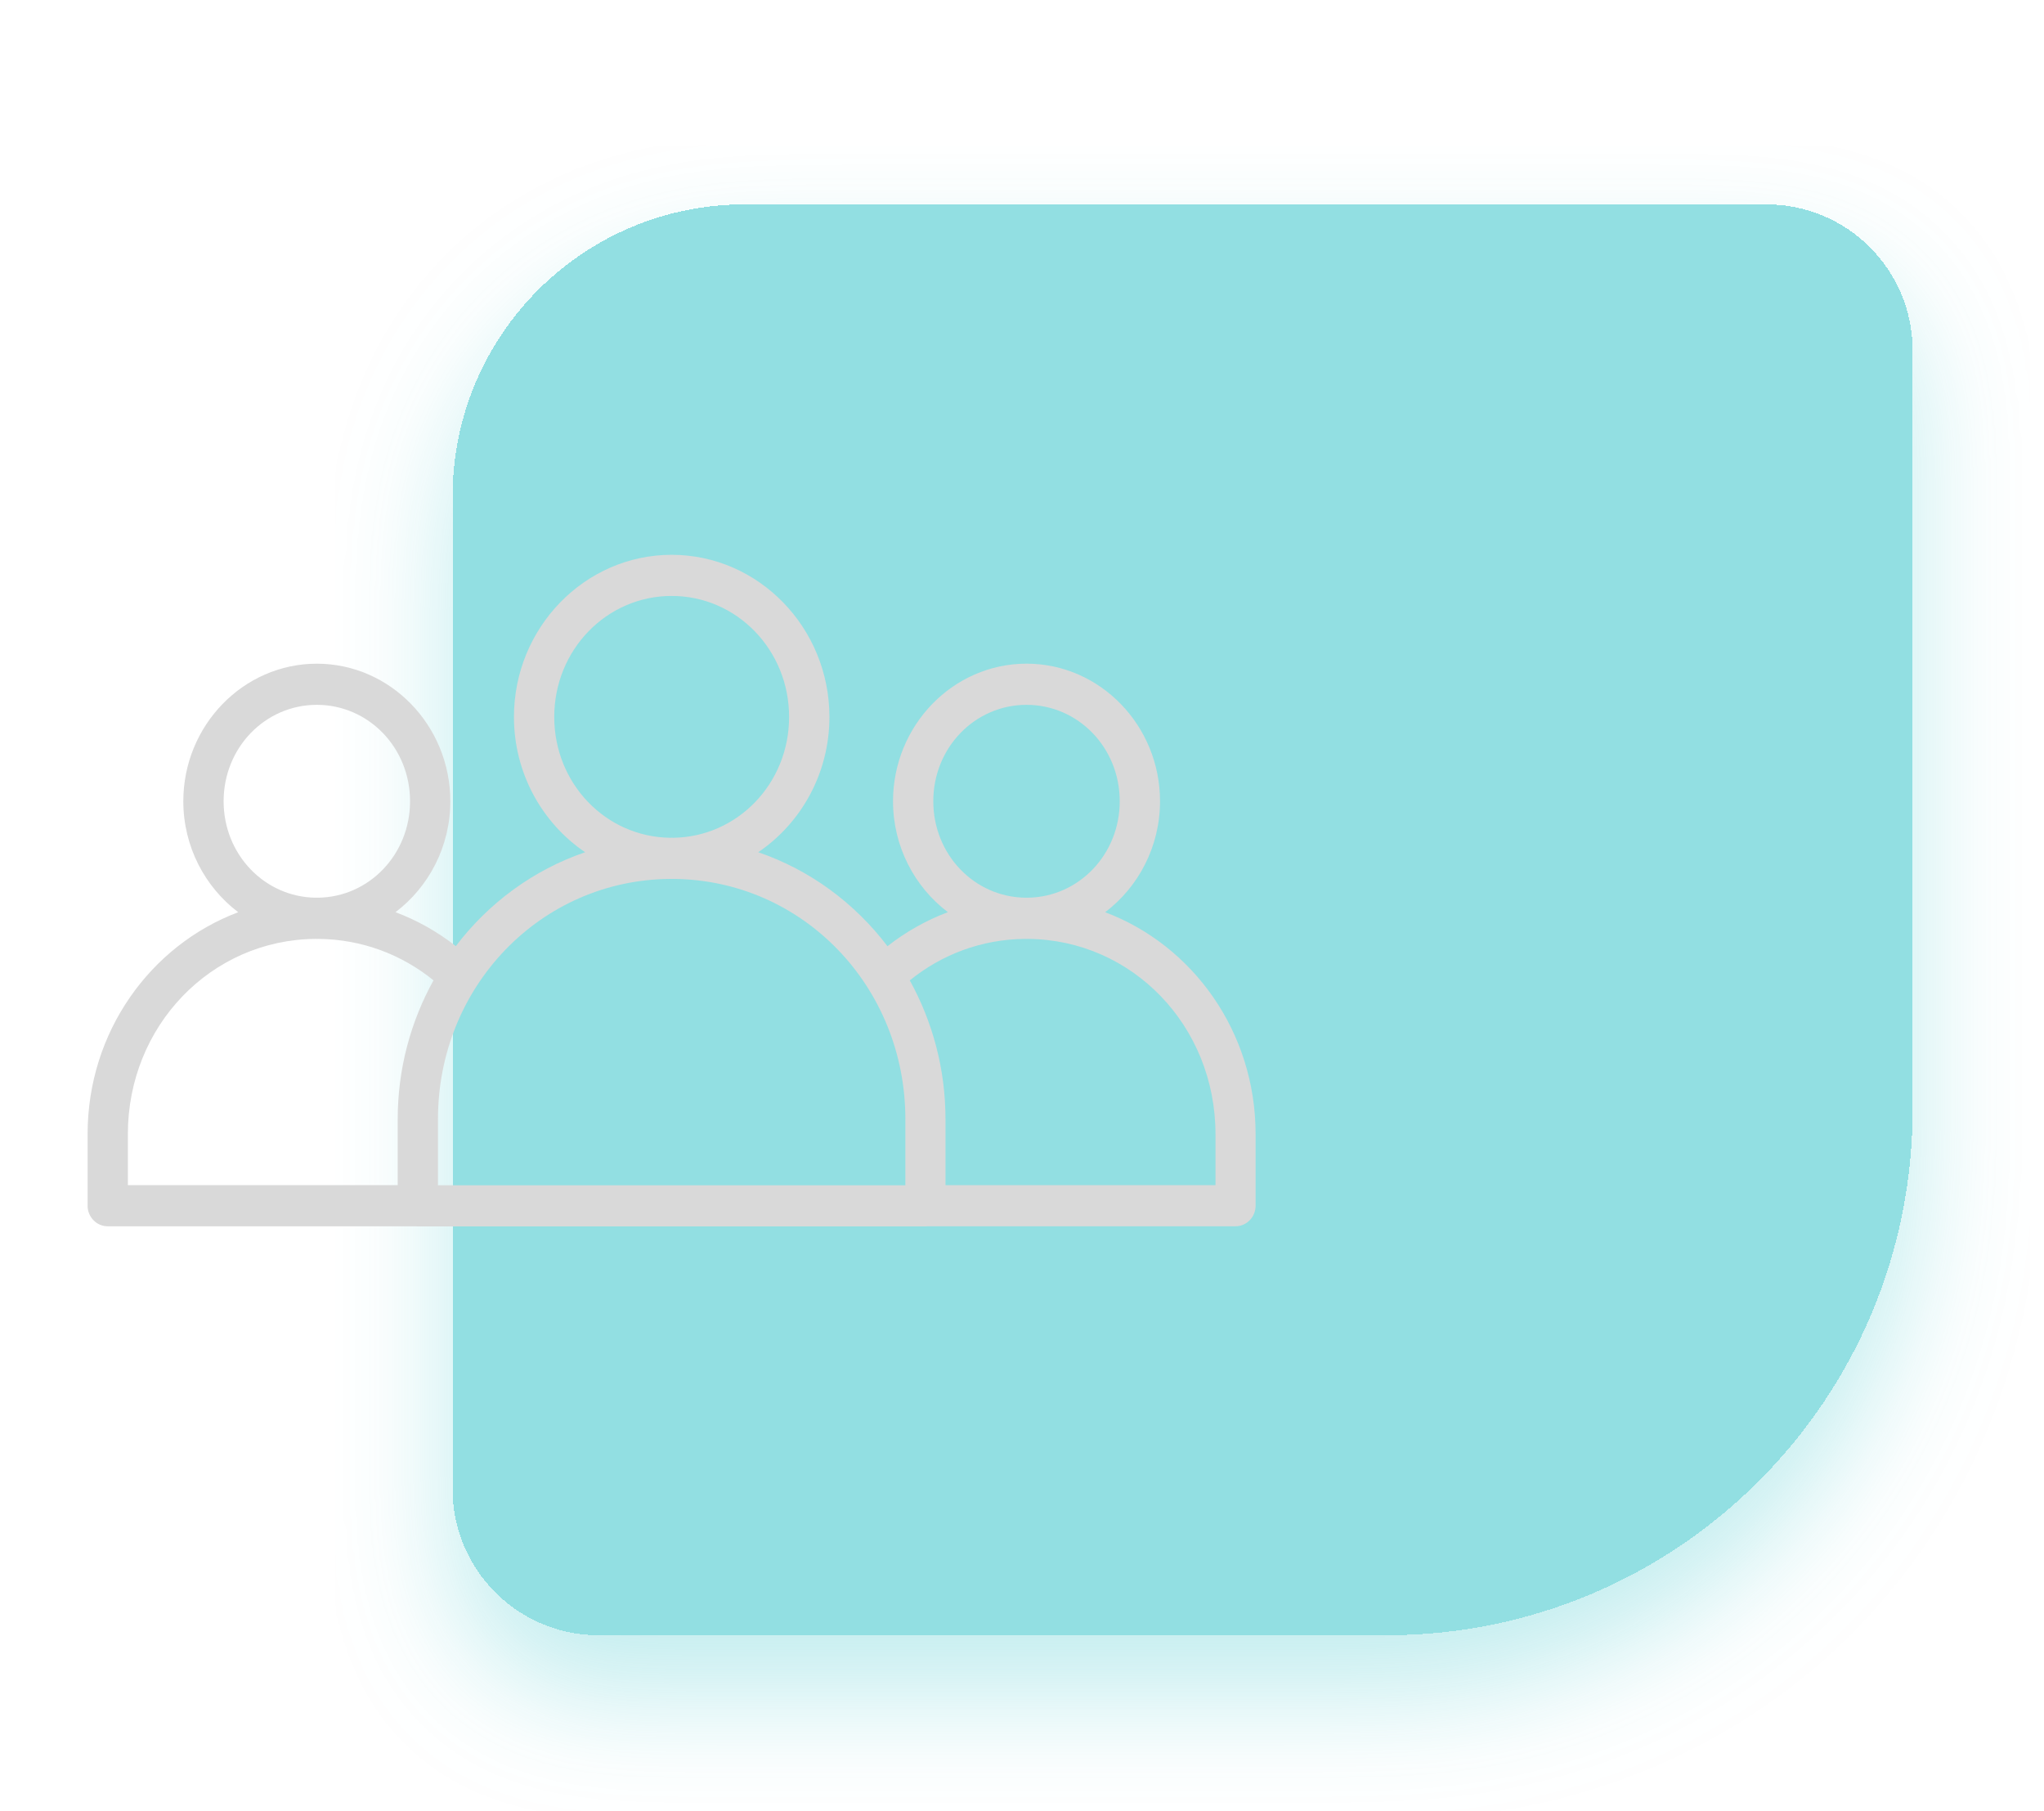
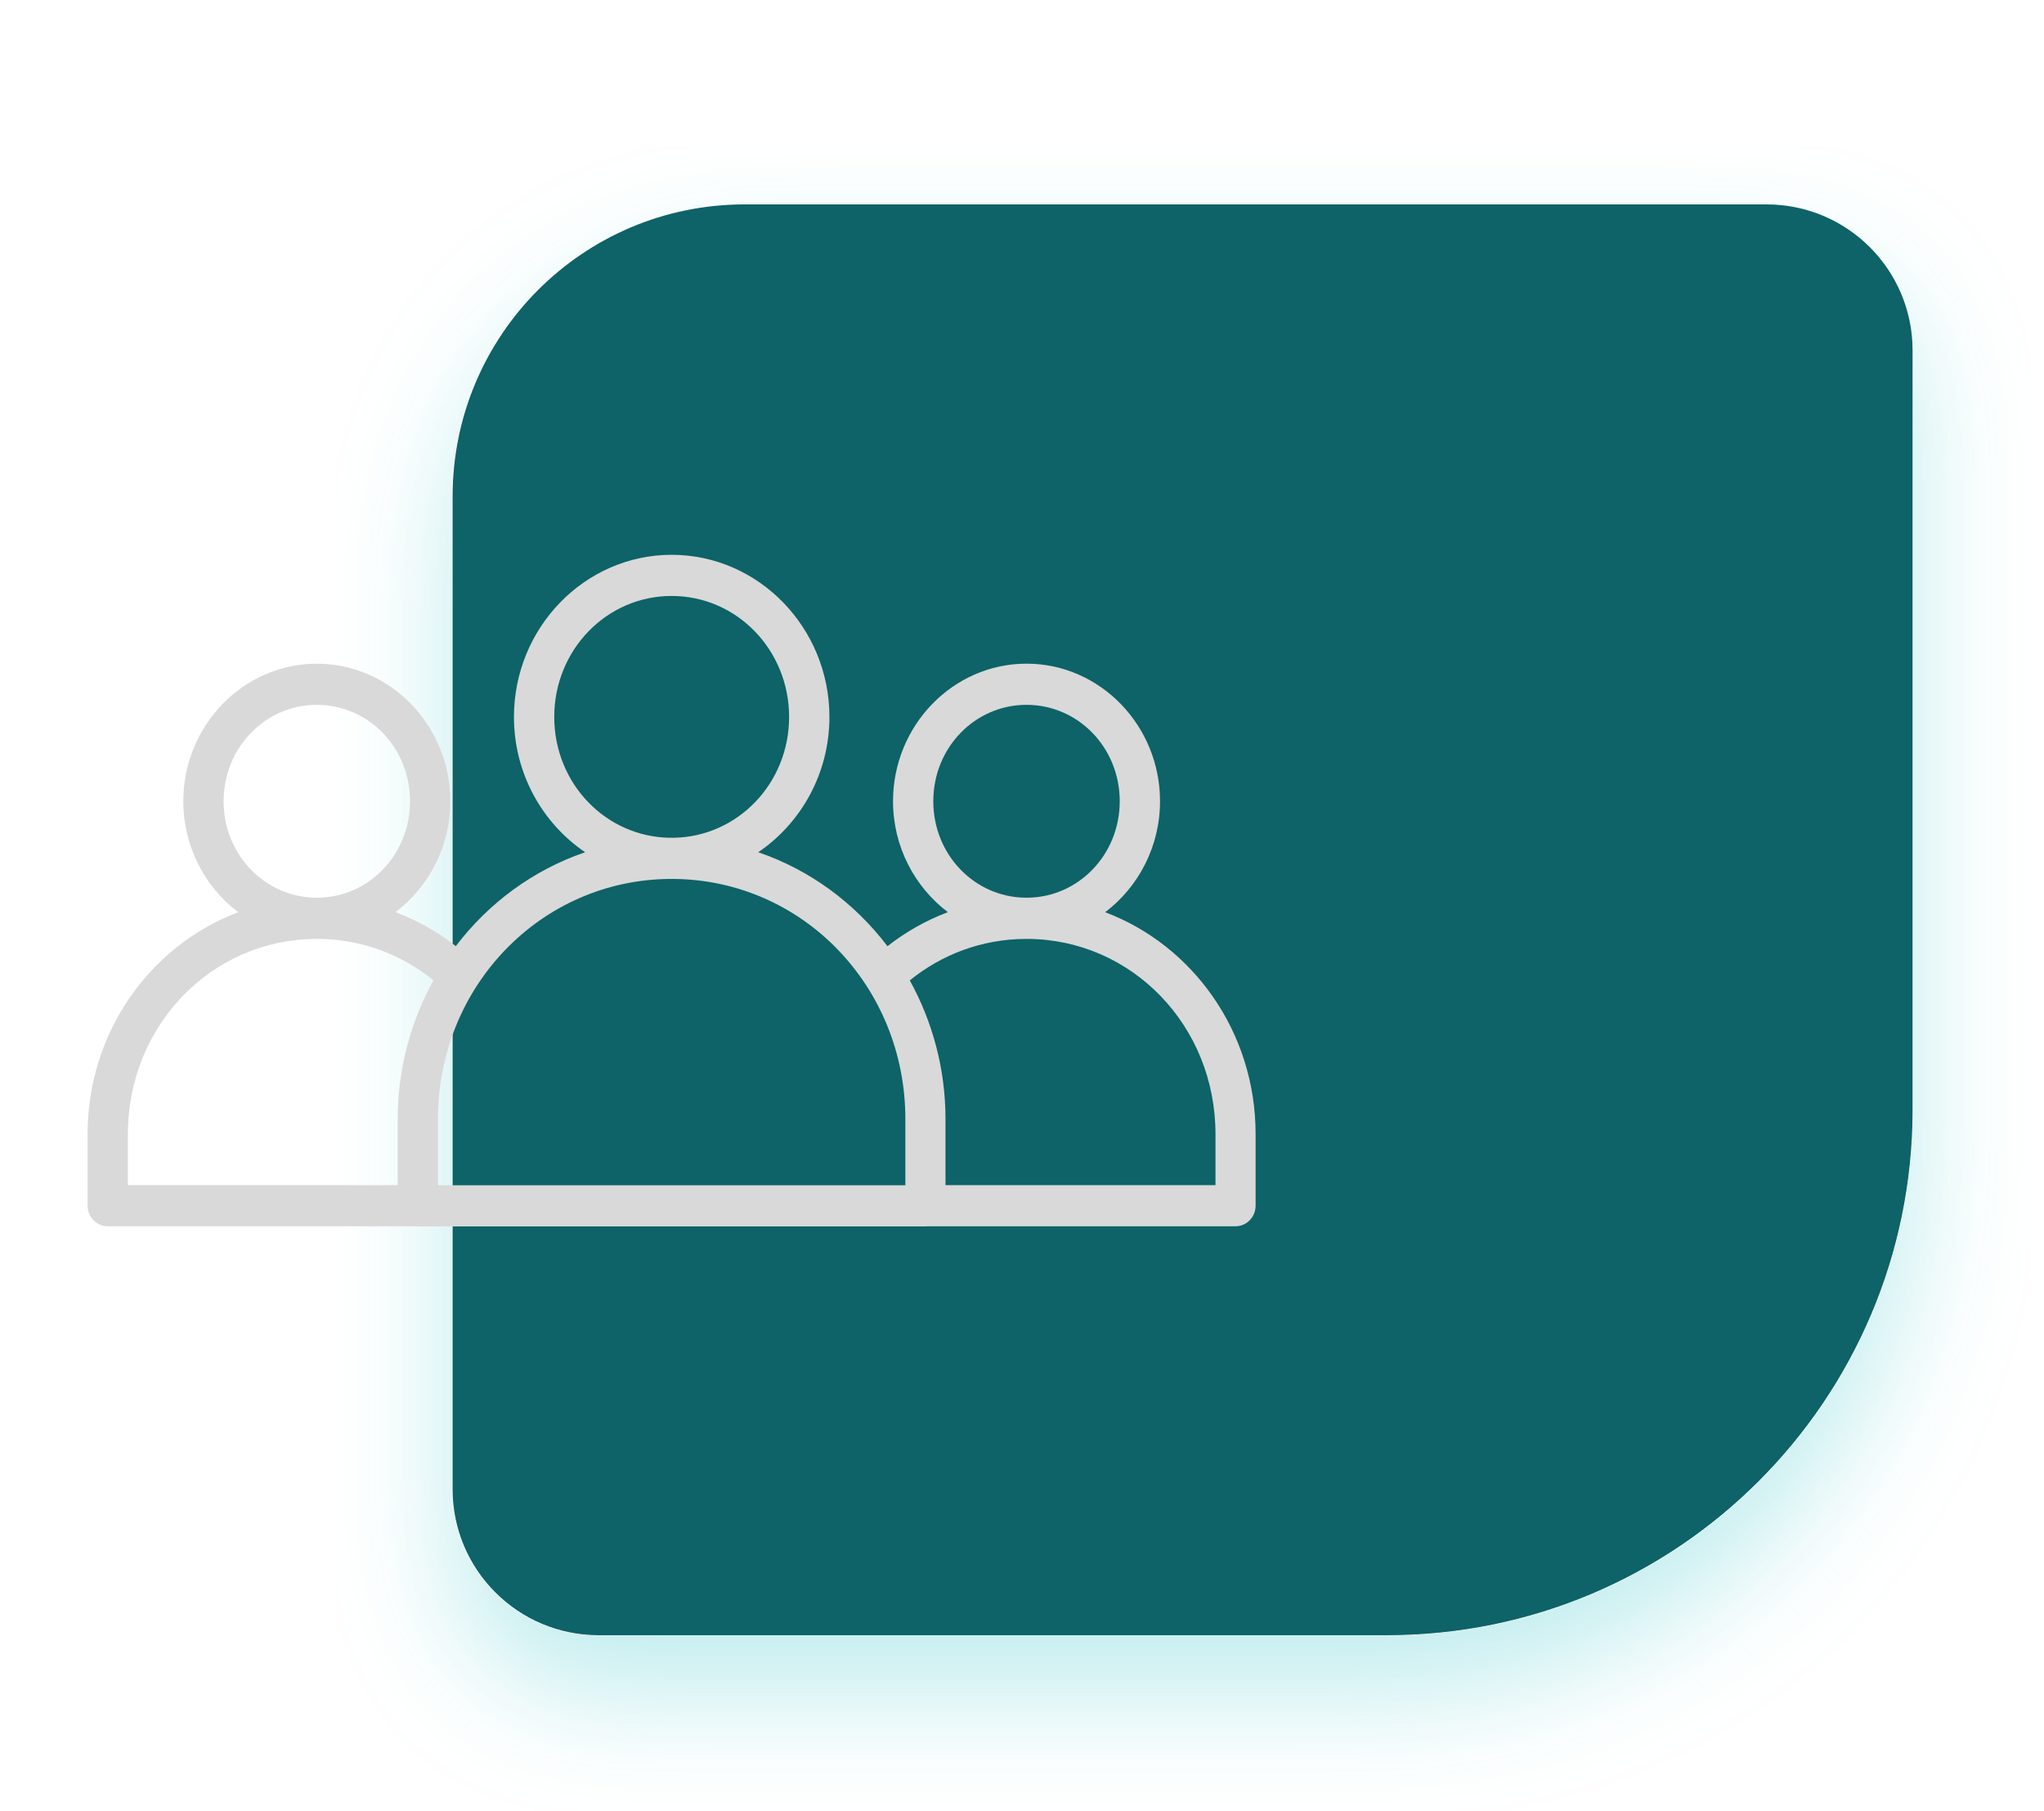
<svg xmlns="http://www.w3.org/2000/svg" width="70" height="62" viewBox="0 0 70 62" fill="none">
  <g filter="url(#filter0_d_1_3282)">
-     <path d="M65.5 38C65.5 47.941 57.441 56 47.5 56L20.5 56C17.739 56 15.5 53.761 15.5 51L15.5 17C15.5 11.477 19.977 7 25.5 7L60.5 7C63.261 7 65.5 9.239 65.5 12L65.5 38Z" fill="#19BBC2" fill-opacity="0.47" shape-rendering="crispEdges" />
+     <path d="M65.5 38C65.5 47.941 57.441 56 47.5 56L20.5 56C17.739 56 15.5 53.761 15.5 51L15.5 17C15.5 11.477 19.977 7 25.5 7L60.5 7C63.261 7 65.5 9.239 65.5 12L65.5 38Z" fill="#0D6367" />
  </g>
  <path d="M23.002 19C20.024 19 17.601 21.499 17.601 24.553C17.601 26.485 18.572 28.192 20.039 29.186C18.267 29.791 16.734 30.922 15.61 32.401C14.988 31.913 14.293 31.52 13.545 31.239C14.68 30.378 15.422 28.995 15.422 27.44C15.422 24.849 13.371 22.729 10.85 22.729C8.33 22.729 6.278 24.849 6.278 27.44C6.278 28.995 7.021 30.379 8.158 31.24C5.149 32.374 3 35.344 3 38.838V41.293C3 41.48 3.074 41.659 3.204 41.791C3.333 41.923 3.509 41.996 3.692 41.996H14.235C14.261 41.999 14.287 42 14.312 42H31.693C31.718 42 31.744 41.999 31.769 41.996H42.313C42.692 41.994 42.999 41.68 43 41.293V38.838C43 35.344 40.855 32.374 37.848 31.24C38.984 30.379 39.727 28.995 39.727 27.44C39.727 24.849 37.676 22.728 35.155 22.728C32.634 22.728 30.583 24.849 30.583 27.44C30.583 28.994 31.325 30.378 32.461 31.238C31.711 31.521 31.016 31.915 30.393 32.404C29.269 30.924 27.738 29.791 25.967 29.186C27.433 28.192 28.405 26.485 28.405 24.553C28.405 21.499 25.98 19 23.002 19H23.002ZM23.002 20.409C25.229 20.409 27.024 22.255 27.024 24.553C27.024 26.833 25.257 28.661 23.055 28.691C23.037 28.691 23.02 28.688 23.002 28.688C22.984 28.688 22.967 28.691 22.949 28.691C20.747 28.662 18.981 26.833 18.981 24.553C18.981 22.255 20.775 20.409 23.002 20.409H23.002ZM10.85 24.138C12.617 24.138 14.043 25.602 14.043 27.44C14.043 29.265 12.636 30.724 10.886 30.743C10.874 30.743 10.862 30.742 10.85 30.742C10.839 30.742 10.827 30.743 10.815 30.743C9.065 30.724 7.658 29.265 7.658 27.44C7.658 25.603 9.083 24.138 10.85 24.138H10.85ZM35.154 24.138C36.922 24.138 38.347 25.602 38.347 27.44C38.347 29.265 36.94 30.724 35.19 30.743C35.178 30.743 35.166 30.742 35.154 30.742C35.143 30.742 35.131 30.743 35.119 30.743C33.369 30.724 31.962 29.265 31.962 27.44C31.962 25.603 33.388 24.138 35.154 24.138H35.154ZM22.949 30.1C22.967 30.1 22.984 30.102 23.002 30.102C23.02 30.102 23.037 30.1 23.055 30.1C27.471 30.128 31.006 33.77 31.006 38.329L31.006 40.591H14.999V38.329C14.999 33.77 18.532 30.129 22.949 30.1H22.949ZM10.798 32.154C10.815 32.154 10.832 32.156 10.85 32.156C10.868 32.156 10.885 32.154 10.903 32.154C12.397 32.166 13.76 32.692 14.846 33.573C14.069 34.977 13.62 36.597 13.62 38.329V40.586H4.379V38.838C4.379 35.133 7.231 32.183 10.797 32.154L10.798 32.154ZM35.102 32.154C35.12 32.154 35.136 32.156 35.154 32.156C35.172 32.156 35.189 32.154 35.207 32.154C38.774 32.183 41.626 35.133 41.626 38.838V40.586H32.38L32.38 38.329C32.38 36.598 31.932 34.979 31.157 33.575C32.242 32.694 33.607 32.166 35.102 32.154H35.102Z" fill="#D9D9D9" />
  <defs>
    <filter id="filter0_d_1_3282" x="11.5" y="5" width="58" height="57" filterUnits="userSpaceOnUse" color-interpolation-filters="sRGB">
      <feFlood flood-opacity="0" result="BackgroundImageFix" />
      <feColorMatrix in="SourceAlpha" type="matrix" values="0 0 0 0 0 0 0 0 0 0 0 0 0 0 0 0 0 0 127 0" result="hardAlpha" />
      <feOffset dy="2" />
      <feGaussianBlur stdDeviation="2" />
      <feComposite in2="hardAlpha" operator="out" />
      <feColorMatrix type="matrix" values="0 0 0 0 0.098 0 0 0 0 0.733 0 0 0 0 0.761 0 0 0 0.27 0" />
      <feBlend mode="normal" in2="BackgroundImageFix" result="effect1_dropShadow_1_3282" />
      <feBlend mode="normal" in="SourceGraphic" in2="effect1_dropShadow_1_3282" result="shape" />
    </filter>
  </defs>
</svg>
